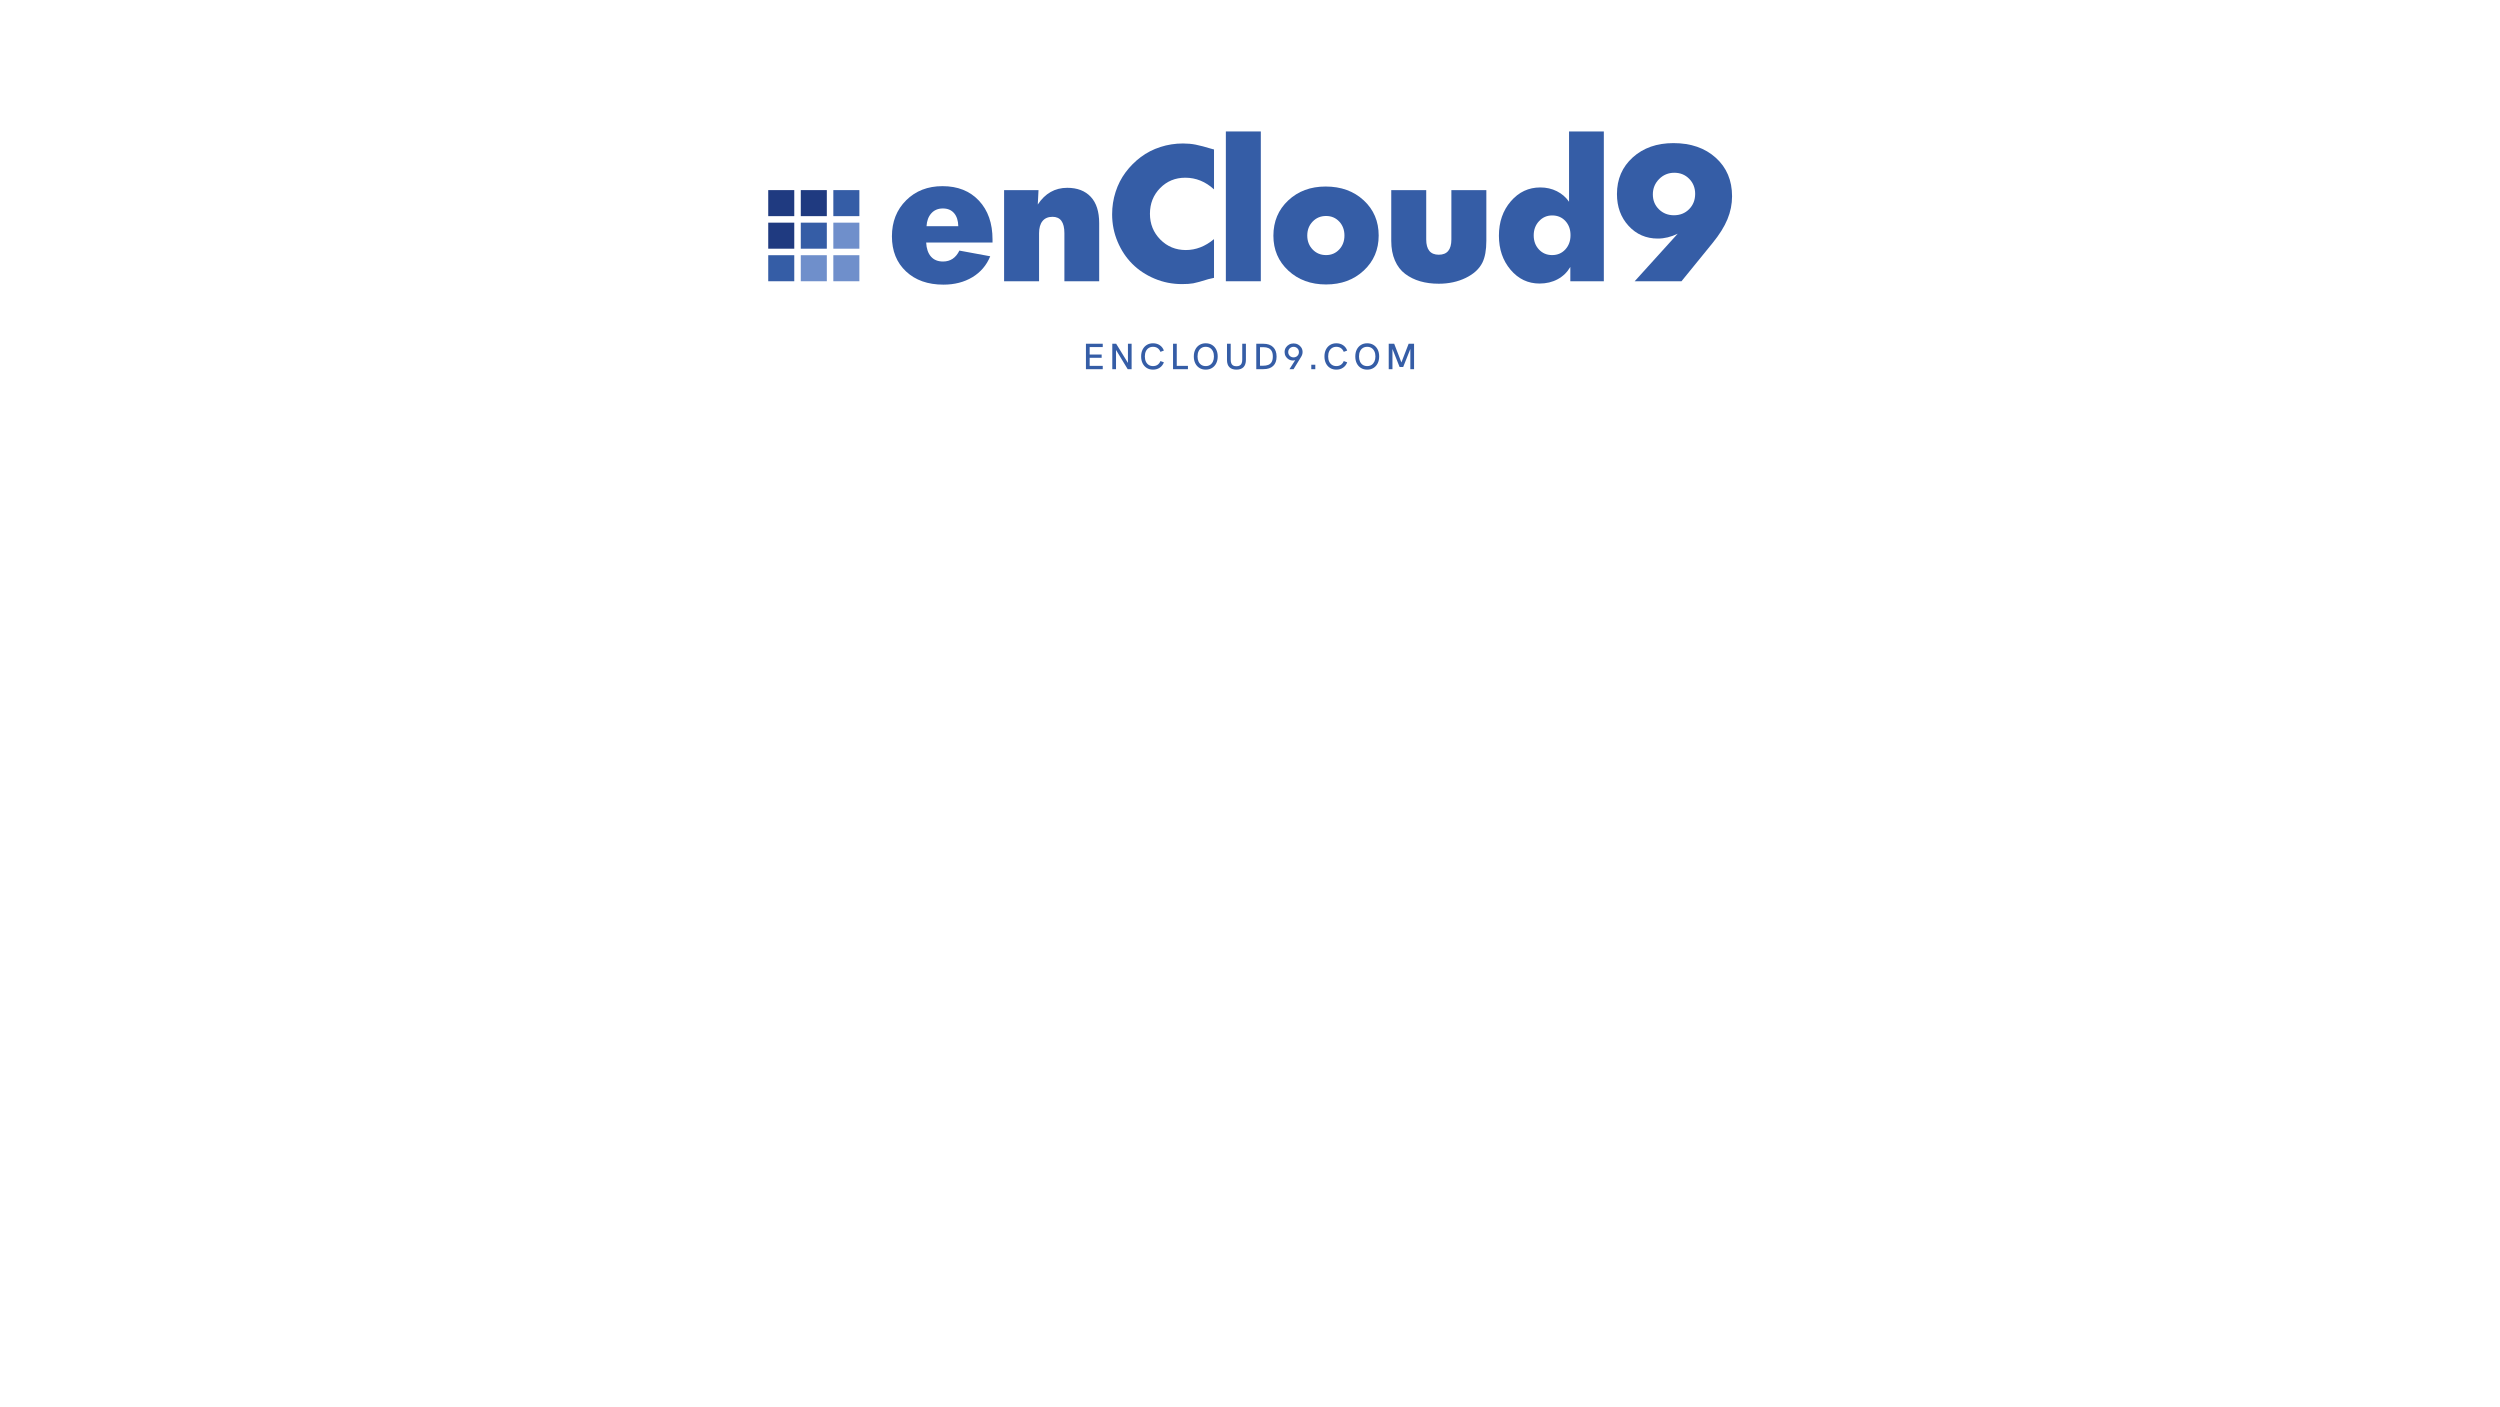
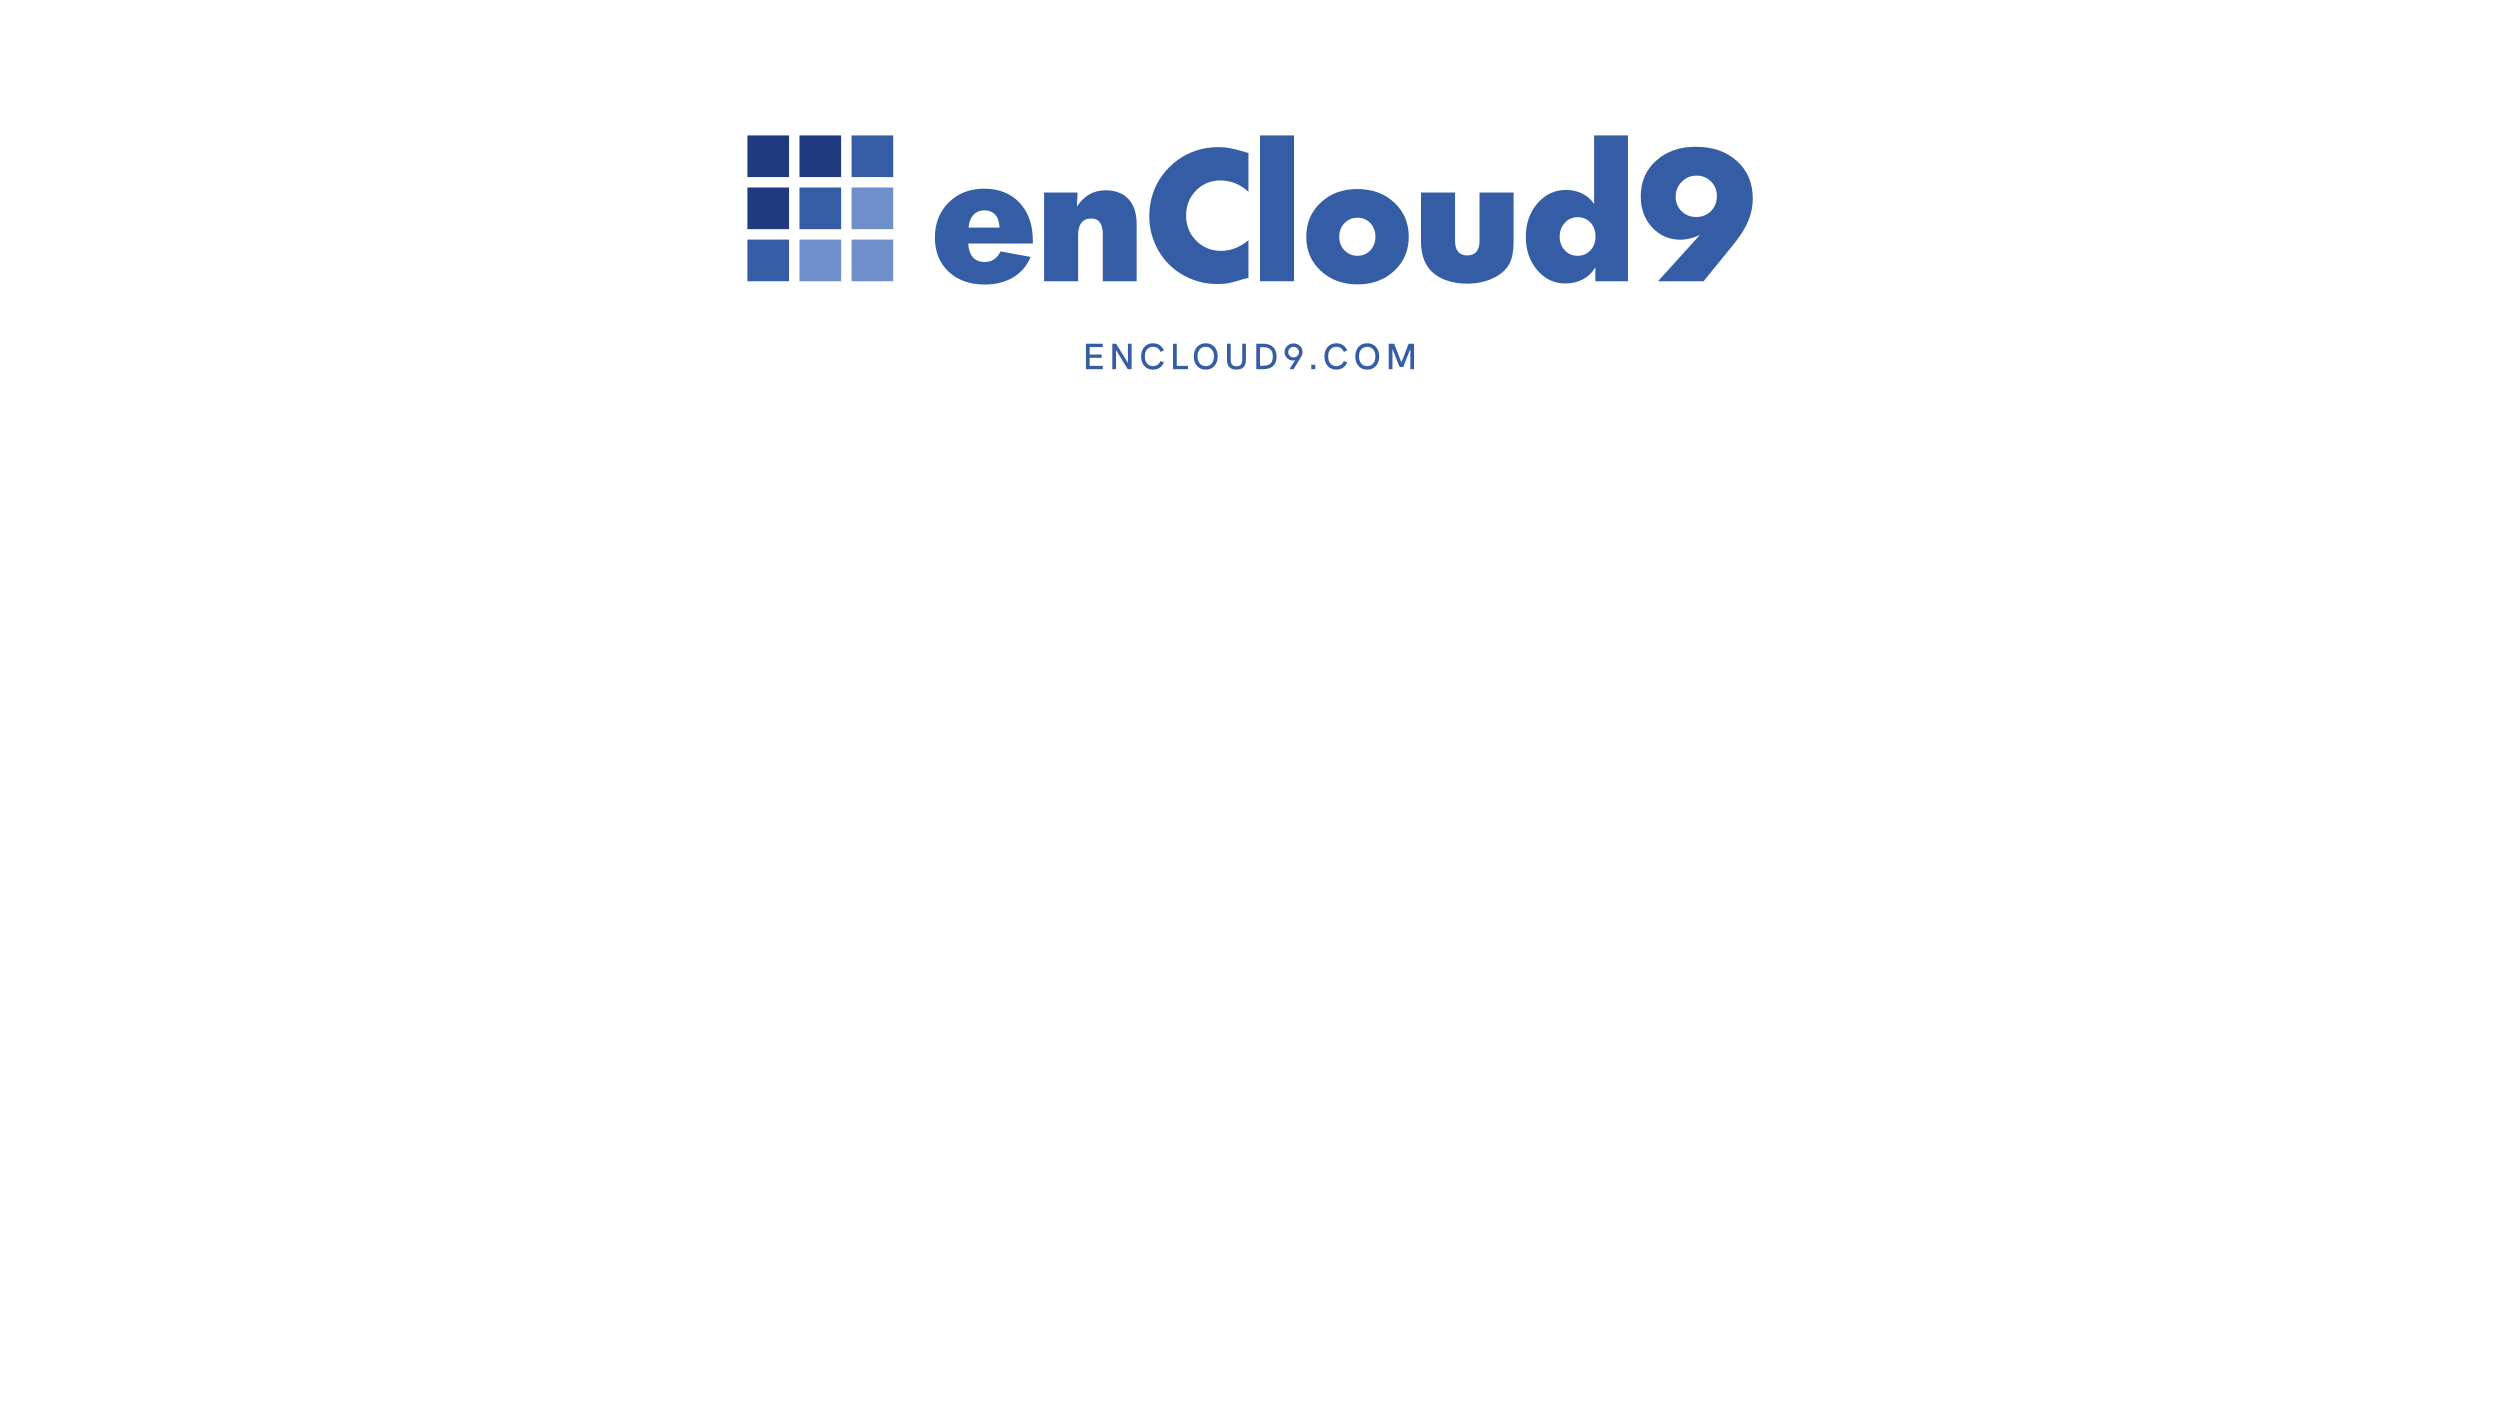
<svg xmlns="http://www.w3.org/2000/svg" viewBox="0 0 1920 1080" role="img" aria-label="enCloud9 end card: encloud9.com">
-   <style>@media (prefers-reduced-motion:no-preference){.v3-b0{animation:v3-on 300ms cubic-bezier(.2,.7,.2,1) 0ms 1 normal both}.v3-b1{animation:v3-on 300ms cubic-bezier(.2,.7,.2,1) 100ms 1 normal both}.v3-b2{animation:v3-on 300ms cubic-bezier(.2,.7,.2,1) 200ms 1 normal both}.v3-l0{animation:v3-rise 300ms cubic-bezier(.2,.7,.2,1) 250ms 1 normal both}.v3-l1{animation:v3-rise 300ms cubic-bezier(.2,.7,.2,1) 300ms 1 normal both}.v3-l2{animation:v3-rise 300ms cubic-bezier(.2,.7,.2,1) 350ms 1 normal both}.v3-l3{animation:v3-rise 300ms cubic-bezier(.2,.7,.2,1) 400ms 1 normal both}.v3-l4{animation:v3-rise 300ms cubic-bezier(.2,.7,.2,1) 450ms 1 normal both}.v3-l5{animation:v3-rise 300ms cubic-bezier(.2,.7,.2,1) 500ms 1 normal both}.v3-l6{animation:v3-rise 300ms cubic-bezier(.2,.7,.2,1) 550ms 1 normal both}.v3-l7{animation:v3-rise 300ms cubic-bezier(.2,.7,.2,1) 600ms 1 normal both}.v3-url{animation:v3-on 300ms cubic-bezier(.2,.7,.2,1) 600ms 1 normal both}@keyframes v3-on{0%{opacity:0}100%{opacity:1}}@keyframes v3-rise{0%{transform:translateY(64px);opacity:0}100%{transform:translateY(0px);opacity:1}}}</style>
-   <g transform="translate(590 100.75) scale(0.25)">
+   <style>@media (prefers-reduced-motion:no-preference){.v3-b0{animation:v3-on 300ms cubic-bezier(.2,.7,.2,1) 0ms 1 normal both}.v3-b1{animation:v3-on 300ms cubic-bezier(.2,.7,.2,1) 100ms 1 normal both}.v3-b2{animation:v3-on 300ms cubic-bezier(.2,.7,.2,1) 200ms 1 normal both}.v3-l0{animation:v3-rise 300ms cubic-bezier(.2,.7,.2,1) 250ms 1 normal both}.v3-l1{animation:v3-rise 300ms cubic-bezier(.2,.7,.2,1) 300ms 1 normal both}.v3-l2{animation:v3-rise 300ms cubic-bezier(.2,.7,.2,1) 350ms 1 normal both}.v3-l3{animation:v3-rise 300ms cubic-bezier(.2,.7,.2,1) 400ms 1 normal both}.v3-l4{animation:v3-rise 300ms cubic-bezier(.2,.7,.2,1) 450ms 1 normal both}.v3-l5{animation:v3-rise 300ms cubic-bezier(.2,.7,.2,1) 500ms 1 normal both}.v3-l6{animation:v3-rise 300ms cubic-bezier(.2,.7,.2,1) 550ms 1 normal both}.v3-l7{animation:v3-rise 300ms cubic-bezier(.2,.7,.2,1) 600ms 1 normal both}.v3-url{animation:v3-on 300ms cubic-bezier(.2,.7,.2,1) 600ms 1 normal both}@keyframes v3-on{0%{opacity:0}100%{opacity:1}}@keyframes v3-rise{0%{transform:translateY(65.74px);opacity:0}100%{transform:translateY(0px);opacity:1}}}</style>
+   <g transform="translate(574 103.8) scale(0.2433813)">
    <g class="v3-mark ">
-       <rect class="v3-q v3-q0 v3-b0 " x="0" y="181" width="80" height="80" fill="#1F3A80" />
-       <rect class="v3-q v3-q1 v3-b0 " x="100" y="181" width="80" height="80" fill="#1F3A80" />
-       <rect class="v3-q v3-q2 v3-b1 " x="200" y="181" width="80" height="80" fill="#355DA6" />
-       <rect class="v3-q v3-q3 v3-b0 " x="0" y="281" width="80" height="80" fill="#1F3A80" />
-       <rect class="v3-q v3-q4 v3-b1 " x="100" y="281" width="80" height="80" fill="#355DA6" />
-       <rect class="v3-q v3-q5 v3-b2 " x="200" y="281" width="80" height="80" fill="#6F8FCB" />
-       <rect class="v3-q v3-q6 v3-b1 " x="0" y="381" width="80" height="80" fill="#355DA6" />
-       <rect class="v3-q v3-q7 v3-b2 " x="100" y="381" width="80" height="80" fill="#6F8FCB" />
-       <rect class="v3-q v3-q8 v3-b2 " x="200" y="381" width="80" height="80" fill="#6F8FCB" />
+       <rect class="v3-q v3-q0 v3-b0 " x="0" y="0.82" width="131.48" height="131.48" fill="#1F3A80" />
+       <rect class="v3-q v3-q1 v3-b0 " x="164.35" y="0.82" width="131.48" height="131.48" fill="#1F3A80" />
+       <rect class="v3-q v3-q2 v3-b1 " x="328.7" y="0.82" width="131.48" height="131.48" fill="#355DA6" />
+       <rect class="v3-q v3-q3 v3-b0 " x="0" y="165.17" width="131.48" height="131.48" fill="#1F3A80" />
+       <rect class="v3-q v3-q4 v3-b1 " x="164.35" y="165.17" width="131.48" height="131.48" fill="#355DA6" />
+       <rect class="v3-q v3-q5 v3-b2 " x="328.7" y="165.17" width="131.48" height="131.48" fill="#6F8FCB" />
+       <rect class="v3-q v3-q6 v3-b1 " x="0" y="329.52" width="131.48" height="131.48" fill="#355DA6" />
+       <rect class="v3-q v3-q7 v3-b2 " x="164.35" y="329.52" width="131.48" height="131.48" fill="#6F8FCB" />
+       <rect class="v3-q v3-q8 v3-b2 " x="328.7" y="329.52" width="131.48" height="131.48" fill="#6F8FCB" />
    </g>
    <g class="v3-name ">
-       <path class="v3-l v3-l0 " fill="#355DA6" d="M485.17 342C486.11 360.61 491 374.99 499.84 385.14C508.67 395.3 521.08 400.37 537.06 400.37C559.61 400.37 576.34 389.19 587.25 366.82L681.99 384.3C670.71 411.93 652.43 433.36 627.15 448.59C601.86 463.81 572.21 471.43 538.18 471.43C490.44 471.43 452.14 457.89 423.28 430.82C394.42 403.76 380 367.85 380 323.11C380 278.19 394.57 241.25 423.71 212.3C452.84 183.35 490.06 168.87 535.37 168.87C582.17 168.87 619.49 183.73 647.31 213.43C675.13 243.13 689.04 282.89 689.04 332.7L689.04 342L485.17 342L485.17 342ZM570.89 251.77C562.62 242.19 551.16 237.39 536.49 237.39C521.83 237.39 510.03 242.33 501.11 252.2C492.18 262.06 487.24 275.27 486.3 291.81L583.87 291.81C583.49 274.71 579.16 261.36 570.89 251.77Z" />
-       <path class="v3-l v3-l1 " fill="#355DA6" d="M724.57 181L830.31 181L828.05 225.27C850.61 191.06 880.78 173.95 918.57 173.95C949.39 173.95 973.45 183.16 990.75 201.58C1008.04 220.01 1016.69 246.98 1016.69 282.51L1016.69 461L909.82 461L909.82 313.24C909.82 279.78 897.7 263.05 873.45 263.05C859.92 263.05 849.62 267.42 842.57 276.16C835.53 284.91 832 297.45 832 313.81L832 461L724.57 461L724.57 181L724.57 181Z" />
-       <path class="v3-l v3-l2 " fill="#355DA6" d="M1369.44 178.74C1343.31 154.87 1313.89 142.93 1281.18 142.93C1250.54 142.93 1224.79 153.55 1203.92 174.79C1183.05 196.04 1172.62 222.35 1172.62 253.75C1172.62 284.95 1183.24 311.32 1204.48 332.84C1225.72 354.37 1251.86 365.13 1282.87 365.13C1313.7 365.13 1342.55 353.94 1369.44 331.57L1369.44 450.56L1352.24 454.51C1330.05 461.46 1314.55 465.74 1305.71 467.34C1296.87 468.94 1285.22 469.74 1270.75 469.74C1241.23 469.74 1213.23 464.14 1186.72 452.96C1160.21 441.78 1137.47 426.69 1118.48 407.7C1099.49 388.72 1084.41 365.97 1073.23 339.47C1062.04 312.96 1056.45 284.95 1056.45 255.44C1056.45 231.57 1060.02 208.54 1067.16 186.36C1074.3 164.18 1084.55 144.16 1097.9 126.3C1111.24 108.44 1126.8 92.84 1144.56 79.49C1162.33 66.14 1182.35 55.85 1204.62 48.61C1226.9 41.38 1250.07 37.76 1274.13 37.76C1287.66 37.76 1300.54 38.93 1312.76 41.28C1324.98 43.63 1342.93 48.38 1366.62 55.52L1369.44 56.09L1369.44 178.74L1369.44 178.74Z" />
-       <path class="v3-l v3-l3 " fill="#355DA6" d="M1405.81 0.82L1513.24 0.82L1513.24 461L1405.81 461L1405.81 0.82Z" />
-       <path class="v3-l v3-l4 " fill="#355DA6" d="M1551.87 321.14C1551.87 277.34 1567.05 241.2 1597.41 212.72C1627.77 184.24 1666.07 170 1712.32 170C1759.69 170 1798.69 184.15 1829.33 212.44C1859.97 240.73 1875.29 276.78 1875.29 320.57C1875.29 363.81 1860.02 399.67 1829.47 428.15C1798.92 456.62 1760.34 470.87 1713.72 470.87C1666.92 470.87 1628.24 456.67 1597.69 428.29C1567.14 399.9 1551.87 364.19 1551.87 321.14ZM1713.72 260.51C1697.18 260.51 1683.41 266.25 1672.42 277.71C1661.42 289.18 1655.92 303.47 1655.92 320.57C1655.92 337.68 1661.42 351.97 1672.42 363.43C1683.41 374.9 1697.18 380.63 1713.72 380.63C1729.89 380.63 1743.33 374.9 1754.05 363.43C1764.76 351.97 1770.12 337.68 1770.12 320.57C1770.12 303.28 1764.76 288.95 1754.05 277.57C1743.33 266.2 1729.89 260.51 1713.72 260.51Z" />
-       <path class="v3-l v3-l5 " fill="#355DA6" d="M2206.05 336.93C2206.05 365.13 2202 387.4 2193.92 403.76C2184.15 423.31 2166.99 439 2142.46 450.84C2117.93 462.69 2090.44 468.61 2059.99 468.61C2039.12 468.61 2020.09 466.12 2002.89 461.14C1985.69 456.16 1970.32 448.59 1956.79 438.44C1943.25 428.29 1932.72 414.57 1925.21 397.27C1917.68 379.98 1913.93 359.86 1913.93 336.93L1913.93 181L2021.36 181L2021.36 332.7C2021.36 363.91 2034.23 379.51 2059.99 379.51C2085.74 379.51 2098.62 363.91 2098.62 332.7L2098.62 181L2206.05 181L2206.05 336.93L2206.05 336.93Z" />
-       <path class="v3-l v3-l6 " fill="#355DA6" d="M2460.1 0.82L2566.97 0.82L2566.97 461L2464.05 461L2464.05 417.01C2454.46 433.36 2441.5 445.96 2425.14 454.79C2408.79 463.63 2390.27 468.05 2369.59 468.05C2334.06 468.05 2304.36 453.95 2280.49 425.75C2256.61 397.55 2244.68 362.68 2244.68 321.14C2244.68 278.84 2256.9 243.55 2281.33 215.26C2305.77 186.97 2335.94 172.82 2371.85 172.82C2390.27 172.82 2407.19 176.68 2422.6 184.38C2438.01 192.09 2450.52 202.9 2460.1 216.81L2460.1 0.82ZM2408.22 258.82C2392.24 258.82 2378.8 264.7 2367.9 276.45C2357 288.2 2351.55 302.72 2351.55 320.01C2351.55 337.49 2356.9 351.97 2367.62 363.43C2378.33 374.9 2391.87 380.63 2408.22 380.63C2424.58 380.63 2438.06 374.85 2448.69 363.29C2459.3 351.73 2464.62 337.12 2464.62 319.45C2464.62 301.78 2459.35 287.26 2448.83 275.88C2438.29 264.51 2424.76 258.82 2408.22 258.82Z" />
-       <path class="v3-l v3-l7 " fill="#355DA6" d="M2793.96 314.93C2773.47 324.9 2753.07 329.88 2732.77 329.88C2696.86 329.88 2666.97 316.91 2643.1 290.97C2619.23 265.03 2607.29 232.41 2607.29 193.12C2607.29 147.26 2623.51 109.71 2655.93 80.47C2688.36 51.25 2729.95 36.63 2780.71 36.63C2834.28 36.63 2877.7 51.67 2910.98 81.74C2944.25 111.82 2960.89 151.21 2960.89 199.89C2960.89 224.14 2956.14 247.73 2946.65 270.67C2937.15 293.6 2922.07 317.75 2901.39 343.13L2805.52 461L2661.71 461L2793.96 314.93ZM2783.53 127.71C2765.1 127.71 2749.5 134.19 2736.72 147.16C2723.93 160.13 2717.54 175.83 2717.54 194.25C2717.54 212.49 2723.75 227.71 2736.15 239.93C2748.56 252.15 2763.97 258.26 2782.4 258.26C2801.19 258.26 2816.75 252.01 2829.06 239.51C2841.37 227.01 2847.53 211.36 2847.53 192.56C2847.53 174.14 2841.42 158.72 2829.2 146.32C2816.98 133.91 2801.76 127.71 2783.53 127.71Z" />
+       <path class="v3-l v3-l0 " fill="#355DA6" d="M696.84 342C697.78 360.61 702.66 374.99 711.5 385.14C720.34 395.3 732.74 400.37 748.72 400.37C771.28 400.37 788.01 389.19 798.91 366.82L893.65 384.3C882.38 411.93 864.09 433.36 838.81 448.59C813.53 463.81 783.87 471.43 749.85 471.43C702.1 471.43 663.8 457.89 634.95 430.82C606.09 403.76 591.66 367.85 591.66 323.11C591.66 278.19 606.23 241.25 635.37 212.3C664.51 183.35 701.73 168.87 747.03 168.87C793.84 168.87 831.15 183.73 858.97 213.43C886.79 243.13 900.7 282.89 900.7 332.7L900.7 342L696.84 342L696.84 342ZM782.56 251.77C774.29 242.19 762.82 237.39 748.16 237.39C733.5 237.39 721.7 242.33 712.77 252.2C703.84 262.06 698.91 275.27 697.97 291.81L795.53 291.81C795.15 274.71 790.83 261.36 782.56 251.77Z" />
+       <path class="v3-l v3-l1 " fill="#355DA6" d="M936.23 181L1041.97 181L1039.72 225.27C1062.27 191.06 1092.45 173.95 1130.23 173.95C1161.06 173.95 1185.12 183.16 1202.41 201.58C1219.71 220.01 1228.36 246.98 1228.36 282.51L1228.36 461L1121.49 461L1121.49 313.24C1121.49 279.78 1109.36 263.05 1085.11 263.05C1071.58 263.05 1061.29 267.42 1054.24 276.16C1047.19 284.91 1043.66 297.45 1043.66 313.81L1043.66 461L936.23 461L936.23 181L936.23 181Z" />
+       <path class="v3-l v3-l2 " fill="#355DA6" d="M1581.1 178.74C1554.97 154.87 1525.55 142.93 1492.85 142.93C1462.2 142.93 1436.45 153.55 1415.58 174.79C1394.72 196.04 1384.29 222.35 1384.29 253.75C1384.29 284.95 1394.9 311.32 1416.15 332.84C1437.39 354.37 1463.52 365.13 1494.54 365.13C1525.36 365.13 1554.22 353.94 1581.1 331.57L1581.1 450.56L1563.9 454.51C1541.72 461.46 1526.21 465.74 1517.38 467.34C1508.54 468.94 1496.88 469.74 1482.41 469.74C1452.9 469.74 1424.89 464.14 1398.38 452.96C1371.88 441.78 1349.13 426.69 1330.15 407.7C1311.16 388.72 1296.07 365.97 1284.89 339.47C1273.7 312.96 1268.11 284.95 1268.11 255.44C1268.11 231.57 1271.68 208.54 1278.83 186.36C1285.97 164.18 1296.21 144.16 1309.56 126.3C1322.91 108.44 1338.46 92.84 1356.23 79.49C1373.99 66.14 1394.01 55.85 1416.29 48.61C1438.56 41.38 1461.73 37.76 1485.79 37.76C1499.33 37.76 1512.2 38.93 1524.42 41.28C1536.64 43.63 1554.59 48.38 1578.28 55.52L1581.1 56.09L1581.1 178.74L1581.1 178.74Z" />
+       <path class="v3-l v3-l3 " fill="#355DA6" d="M1617.48 0.82L1724.91 0.82L1724.91 461L1617.48 461L1617.48 0.82Z" />
+       <path class="v3-l v3-l4 " fill="#355DA6" d="M1763.54 321.14C1763.54 277.34 1778.71 241.2 1809.07 212.72C1839.43 184.24 1877.74 170 1923.98 170C1971.35 170 2010.36 184.15 2041 212.44C2071.64 240.73 2086.96 276.78 2086.96 320.57C2086.96 363.81 2071.68 399.67 2041.14 428.15C2010.59 456.62 1972.01 470.87 1925.39 470.87C1878.58 470.87 1839.9 456.67 1809.36 428.29C1778.81 399.9 1763.54 364.19 1763.54 321.14ZM1925.39 260.51C1908.85 260.51 1895.08 266.25 1884.08 277.71C1873.08 289.18 1867.58 303.47 1867.58 320.57C1867.58 337.68 1873.08 351.97 1884.08 363.43C1895.08 374.9 1908.85 380.63 1925.39 380.63C1941.55 380.63 1955 374.9 1965.71 363.43C1976.42 351.97 1981.78 337.68 1981.78 320.57C1981.78 303.28 1976.43 288.95 1965.71 277.57C1955 266.2 1941.56 260.51 1925.39 260.51Z" />
+       <path class="v3-l v3-l5 " fill="#355DA6" d="M2417.71 336.93C2417.71 365.13 2413.67 387.4 2405.59 403.76C2395.81 423.31 2378.66 439 2354.13 450.84C2329.6 462.69 2302.1 468.61 2271.65 468.61C2250.79 468.61 2231.75 466.12 2214.55 461.14C2197.35 456.16 2181.98 448.59 2168.45 438.44C2154.92 428.29 2144.39 414.57 2136.87 397.27C2129.35 379.98 2125.59 359.86 2125.59 336.93L2125.59 181L2233.02 181L2233.02 332.7C2233.02 363.91 2245.9 379.51 2271.65 379.51C2297.4 379.51 2310.28 363.91 2310.28 332.7L2310.28 181L2417.71 181L2417.71 336.93L2417.71 336.93Z" />
+       <path class="v3-l v3-l6 " fill="#355DA6" d="M2671.77 0.82L2778.64 0.82L2778.64 461L2675.72 461L2675.72 417.01C2666.13 433.36 2653.16 445.96 2636.8 454.79C2620.45 463.63 2601.93 468.05 2581.26 468.05C2545.73 468.05 2516.02 453.95 2492.15 425.75C2468.28 397.55 2456.34 362.68 2456.34 321.14C2456.34 278.84 2468.56 243.55 2493 215.26C2517.43 186.97 2547.6 172.82 2583.51 172.82C2601.93 172.82 2618.85 176.68 2634.27 184.38C2649.68 192.09 2662.18 202.9 2671.77 216.81L2671.77 0.82ZM2619.89 258.82C2603.91 258.82 2590.46 264.7 2579.56 276.45C2568.66 288.2 2563.21 302.72 2563.21 320.01C2563.21 337.49 2568.57 351.97 2579.28 363.43C2590 374.9 2603.53 380.63 2619.89 380.63C2636.24 380.63 2649.73 374.85 2660.35 363.29C2670.97 351.73 2676.28 337.12 2676.28 319.45C2676.28 301.78 2671.02 287.26 2660.49 275.88C2649.96 264.51 2636.42 258.82 2619.89 258.82Z" />
+       <path class="v3-l v3-l7 " fill="#355DA6" d="M3005.62 314.93C2985.13 324.9 2964.74 329.88 2944.43 329.88C2908.53 329.88 2878.64 316.91 2854.77 290.97C2830.89 265.03 2818.96 232.41 2818.96 193.12C2818.96 147.26 2835.17 109.71 2867.6 80.47C2900.03 51.25 2941.62 36.63 2992.37 36.63C3045.95 36.63 3089.37 51.67 3122.64 81.74C3155.91 111.82 3172.55 151.21 3172.55 199.89C3172.55 224.14 3167.8 247.73 3158.31 270.67C3148.82 293.6 3133.73 317.75 3113.05 343.13L3017.18 461L2873.38 461L3005.62 314.93ZM2995.19 127.71C2976.76 127.71 2961.16 134.19 2948.38 147.16C2935.6 160.13 2929.21 175.83 2929.21 194.25C2929.21 212.49 2935.41 227.71 2947.82 239.93C2960.23 252.15 2975.64 258.26 2994.06 258.26C3012.86 258.26 3028.41 252.01 3040.73 239.51C3053.04 227.01 3059.2 211.36 3059.2 192.56C3059.2 174.14 3053.08 158.72 3040.87 146.32C3028.65 133.91 3013.42 127.71 2995.19 127.71Z" />
    </g>
  </g>
  <path class="v3-url" fill="#355DA6" d="M834 283.52V264H846.91V266.55H836.86V272.26H846.07V274.81H836.86V280.97H846.91V283.52ZM854.24 283.52V264H857.21L866.26 278.73V264H869.08V283.52H866.06L857.1 268.76V283.52ZM885.52 283.88Q882.8 283.88 880.75 282.62Q878.69 281.36 877.54 279.06Q876.39 276.77 876.39 273.74Q876.39 270.72 877.54 268.44Q878.69 266.16 880.75 264.9Q882.8 263.64 885.52 263.64Q888.52 263.64 890.71 265.12Q892.91 266.6 893.86 269.24L891.2 270.22Q890.5 268.4 889.05 267.37Q887.59 266.35 885.52 266.35Q883.62 266.35 882.2 267.26Q880.79 268.17 880.02 269.81Q879.25 271.45 879.25 273.74Q879.25 276.04 880.02 277.69Q880.79 279.34 882.2 280.25Q883.62 281.16 885.52 281.16Q887.59 281.16 889.05 280.14Q890.5 279.12 891.2 277.3L893.86 278.25Q892.91 280.86 890.71 282.37Q888.52 283.88 885.52 283.88ZM900.89 283.52V264H903.75V280.97H912.34V283.52ZM925.98 283.88Q923.26 283.88 921.21 282.62Q919.15 281.36 918 279.08Q916.85 276.8 916.85 273.77Q916.85 270.72 918 268.44Q919.15 266.16 921.21 264.9Q923.26 263.64 925.98 263.64Q928.75 263.64 930.82 264.9Q932.9 266.16 934.04 268.44Q935.19 270.72 935.19 273.77Q935.19 276.8 934.03 279.08Q932.87 281.36 930.8 282.62Q928.72 283.88 925.98 283.88ZM925.98 281.16Q927.94 281.16 929.34 280.25Q930.74 279.34 931.52 277.68Q932.31 276.01 932.31 273.77Q932.31 271.5 931.52 269.84Q930.74 268.17 929.34 267.26Q927.94 266.35 925.98 266.35Q924.08 266.35 922.66 267.25Q921.25 268.14 920.48 269.81Q919.71 271.48 919.71 273.77Q919.71 276.04 920.48 277.71Q921.25 279.37 922.66 280.27Q924.08 281.16 925.98 281.16ZM949.58 283.88Q946.06 283.88 944.19 282Q942.33 280.13 942.33 276.46V264H945.19V276.12Q945.19 277.8 945.61 278.95Q946.03 280.1 946.99 280.69Q947.96 281.28 949.58 281.28Q951.21 281.28 952.2 280.67Q953.2 280.07 953.62 278.94Q954.04 277.8 954.04 276.12V264H956.86V276.32Q956.86 280.04 955.02 281.96Q953.17 283.88 949.58 283.88ZM964.82 283.52V264H970.3Q975.12 264 977.77 266.59Q980.41 269.18 980.41 273.91Q980.41 278.56 977.79 281.04Q975.18 283.52 970.28 283.52ZM967.67 280.88H970.02Q972.4 280.88 974.08 280.21Q975.76 279.54 976.65 277.97Q977.53 276.4 977.53 273.8Q977.53 271.22 976.66 269.64Q975.79 268.06 974.17 267.35Q972.54 266.63 970.28 266.63H967.67ZM990.32 283.52 994.72 276.6Q994.55 276.66 994.38 276.68Q993.74 276.88 993.1 276.88Q991.25 276.88 989.76 276.01Q988.28 275.14 987.43 273.67Q986.57 272.2 986.57 270.38Q986.57 268.48 987.51 266.98Q988.45 265.48 990.02 264.62Q991.58 263.75 993.46 263.75Q995.36 263.75 996.93 264.62Q998.5 265.48 999.44 266.97Q1000.38 268.45 1000.38 270.36Q1000.38 271.31 1000.1 272.22Q999.82 273.13 999.31 273.97L993.46 283.52ZM993.46 274.47Q994.61 274.47 995.53 273.95Q996.46 273.44 997.02 272.51Q997.58 271.59 997.58 270.38Q997.58 269.21 997.02 268.3Q996.46 267.39 995.53 266.87Q994.61 266.35 993.46 266.35Q992.34 266.35 991.4 266.87Q990.46 267.39 989.9 268.3Q989.34 269.21 989.34 270.41Q989.34 271.59 989.9 272.51Q990.46 273.44 991.39 273.95Q992.31 274.47 993.46 274.47ZM1007.07 283.52V280.13H1010.15V283.52ZM1026.3 283.88Q1023.59 283.88 1021.53 282.62Q1019.47 281.36 1018.32 279.06Q1017.18 276.77 1017.18 273.74Q1017.18 270.72 1018.32 268.44Q1019.47 266.16 1021.53 264.9Q1023.59 263.64 1026.3 263.64Q1029.3 263.64 1031.5 265.12Q1033.7 266.6 1034.65 269.24L1031.99 270.22Q1031.29 268.4 1029.83 267.37Q1028.38 266.35 1026.3 266.35Q1024.4 266.35 1022.99 267.26Q1021.57 268.17 1020.8 269.81Q1020.03 271.45 1020.03 273.74Q1020.03 276.04 1020.8 277.69Q1021.57 279.34 1022.99 280.25Q1024.4 281.16 1026.3 281.16Q1028.38 281.16 1029.83 280.14Q1031.29 279.12 1031.99 277.3L1034.65 278.25Q1033.7 280.86 1031.5 282.37Q1029.3 283.88 1026.3 283.88ZM1049.99 283.88Q1047.28 283.88 1045.22 282.62Q1043.16 281.36 1042.01 279.08Q1040.86 276.8 1040.86 273.77Q1040.86 270.72 1042.01 268.44Q1043.16 266.16 1045.22 264.9Q1047.28 263.64 1049.99 263.64Q1052.76 263.64 1054.84 264.9Q1056.91 266.16 1058.06 268.44Q1059.2 270.72 1059.2 273.77Q1059.2 276.8 1058.04 279.08Q1056.88 281.36 1054.81 282.62Q1052.74 283.88 1049.99 283.88ZM1049.99 281.16Q1051.95 281.16 1053.35 280.25Q1054.75 279.34 1055.54 277.68Q1056.32 276.01 1056.32 273.77Q1056.32 271.5 1055.54 269.84Q1054.75 268.17 1053.35 267.26Q1051.95 266.35 1049.99 266.35Q1048.09 266.35 1046.67 267.25Q1045.26 268.14 1044.49 269.81Q1043.72 271.48 1043.72 273.77Q1043.72 276.04 1044.49 277.71Q1045.26 279.37 1046.67 280.27Q1048.09 281.16 1049.99 281.16ZM1066.54 283.52V264H1070.74L1076.28 278.36L1081.83 264H1086V283.52H1083.14V268L1077.66 281.84H1074.88L1069.4 268V283.52Z" />
</svg>
